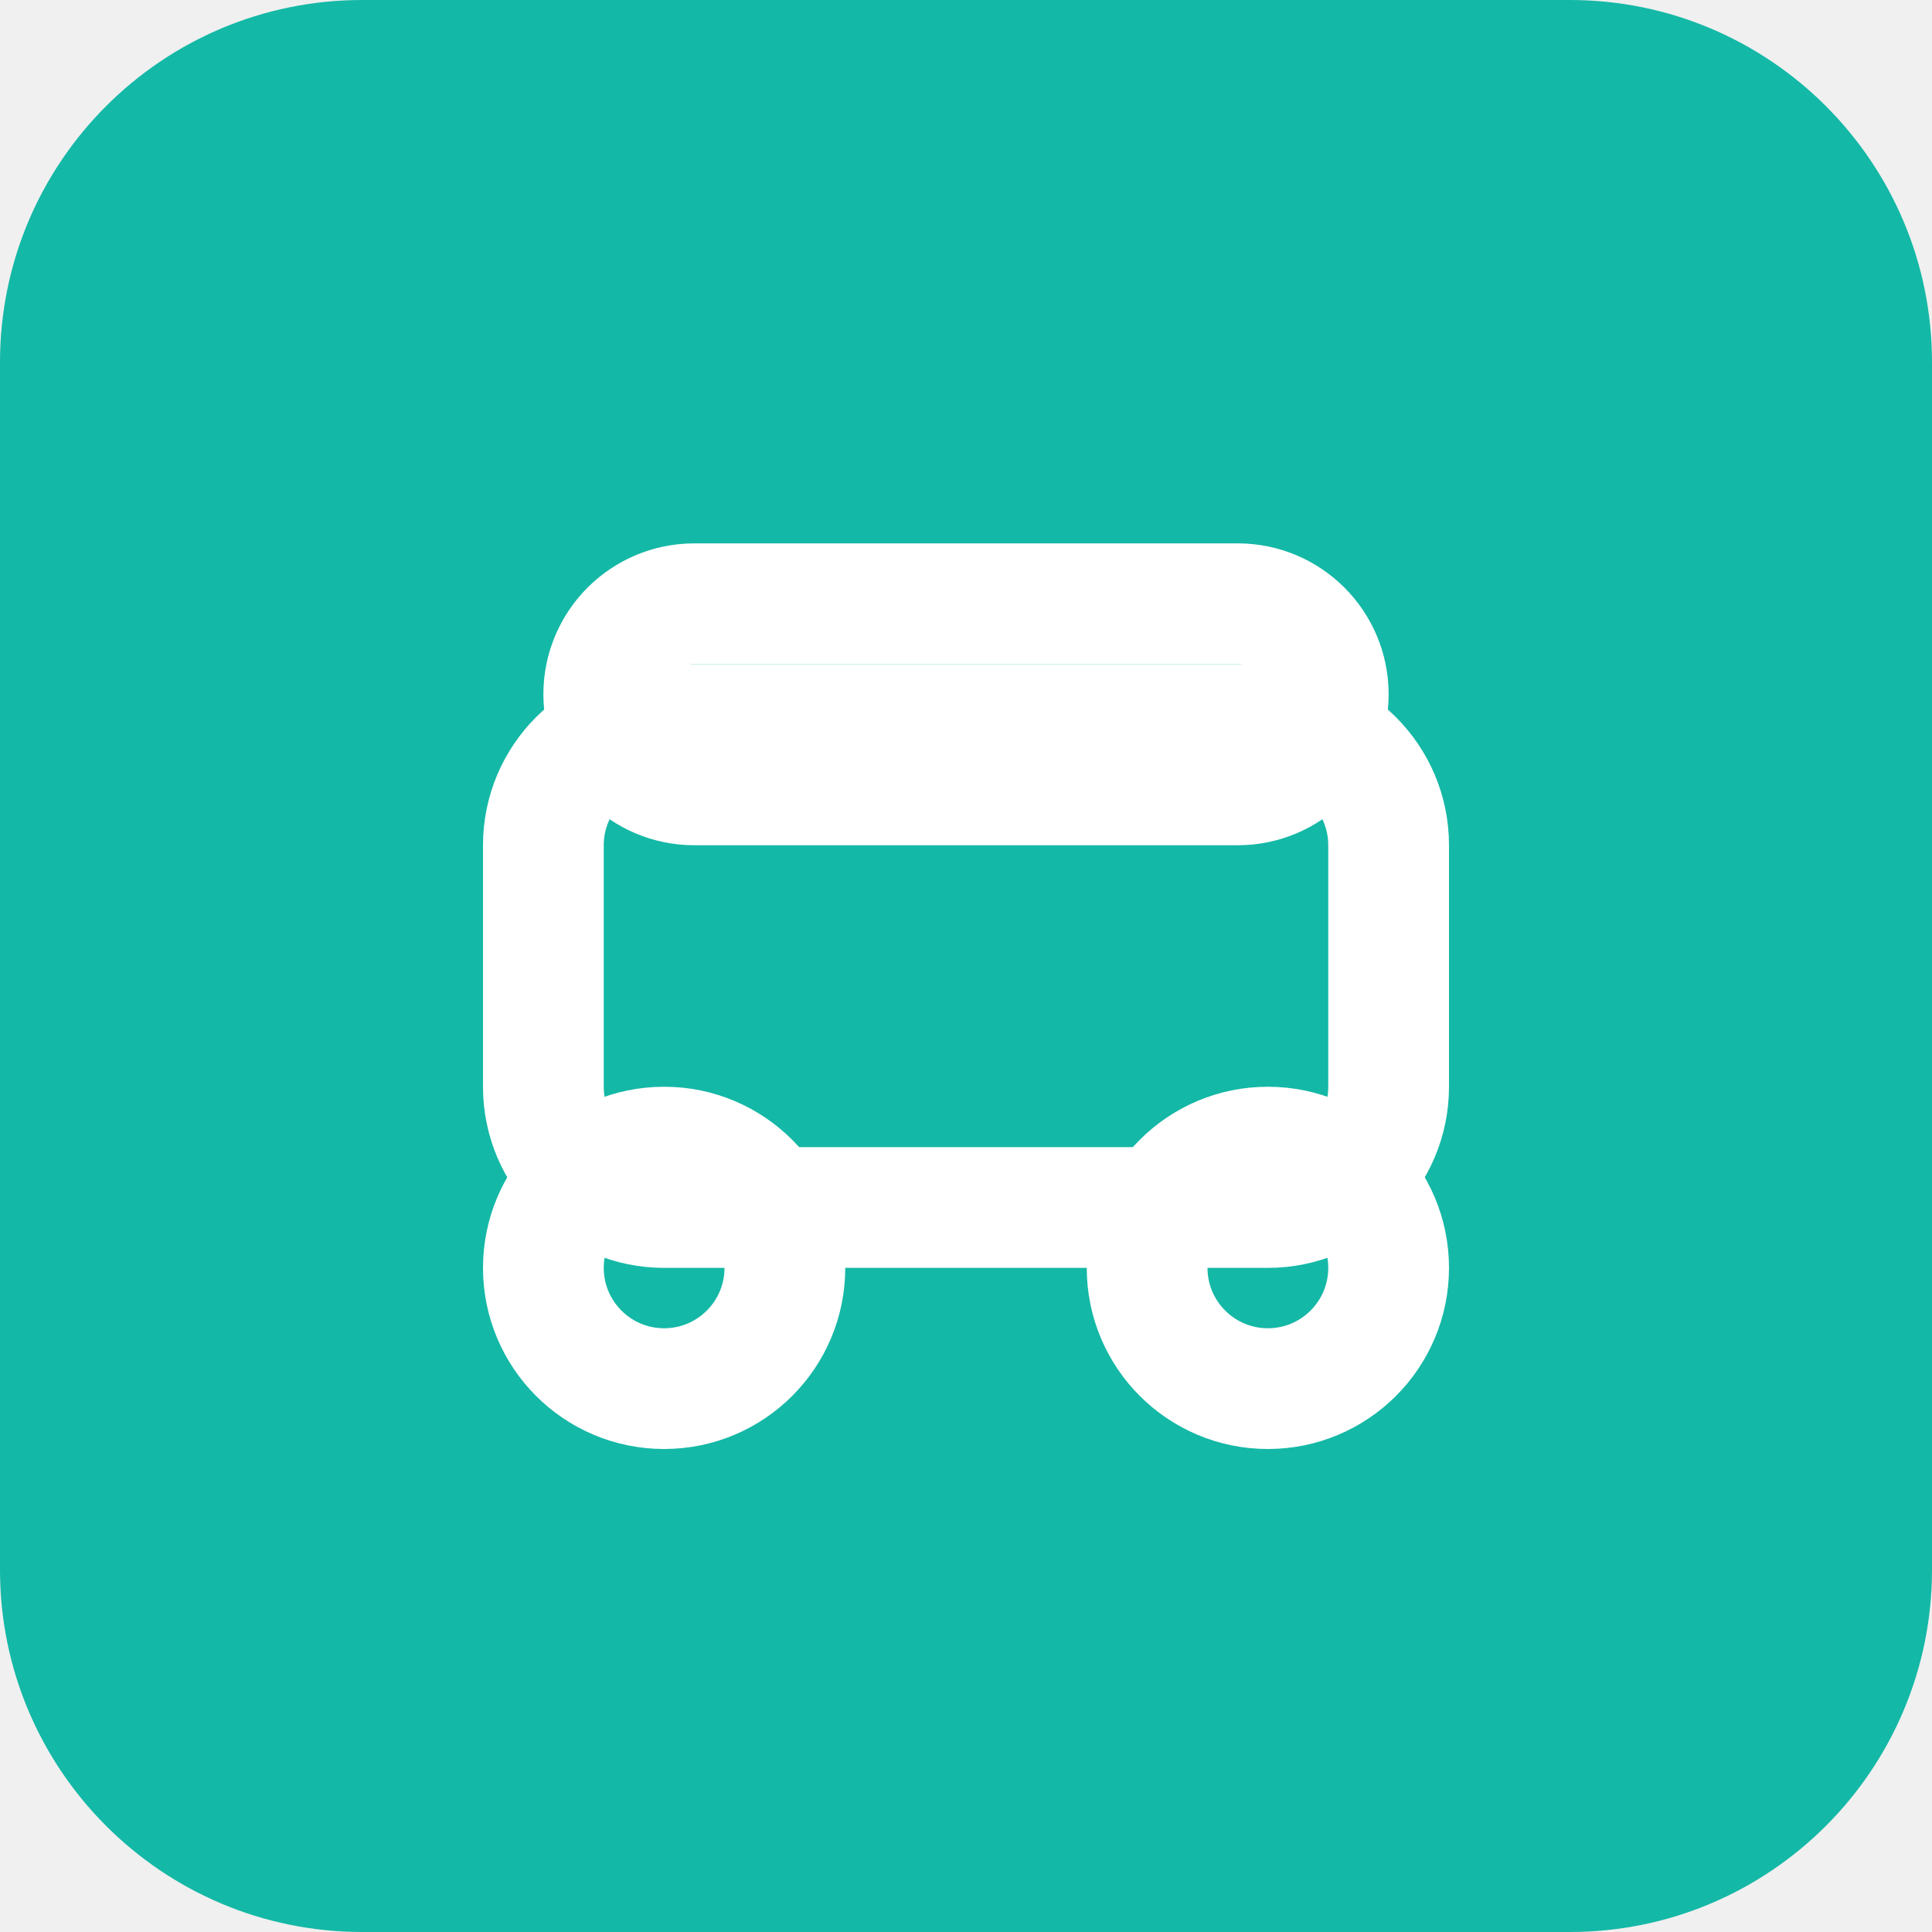
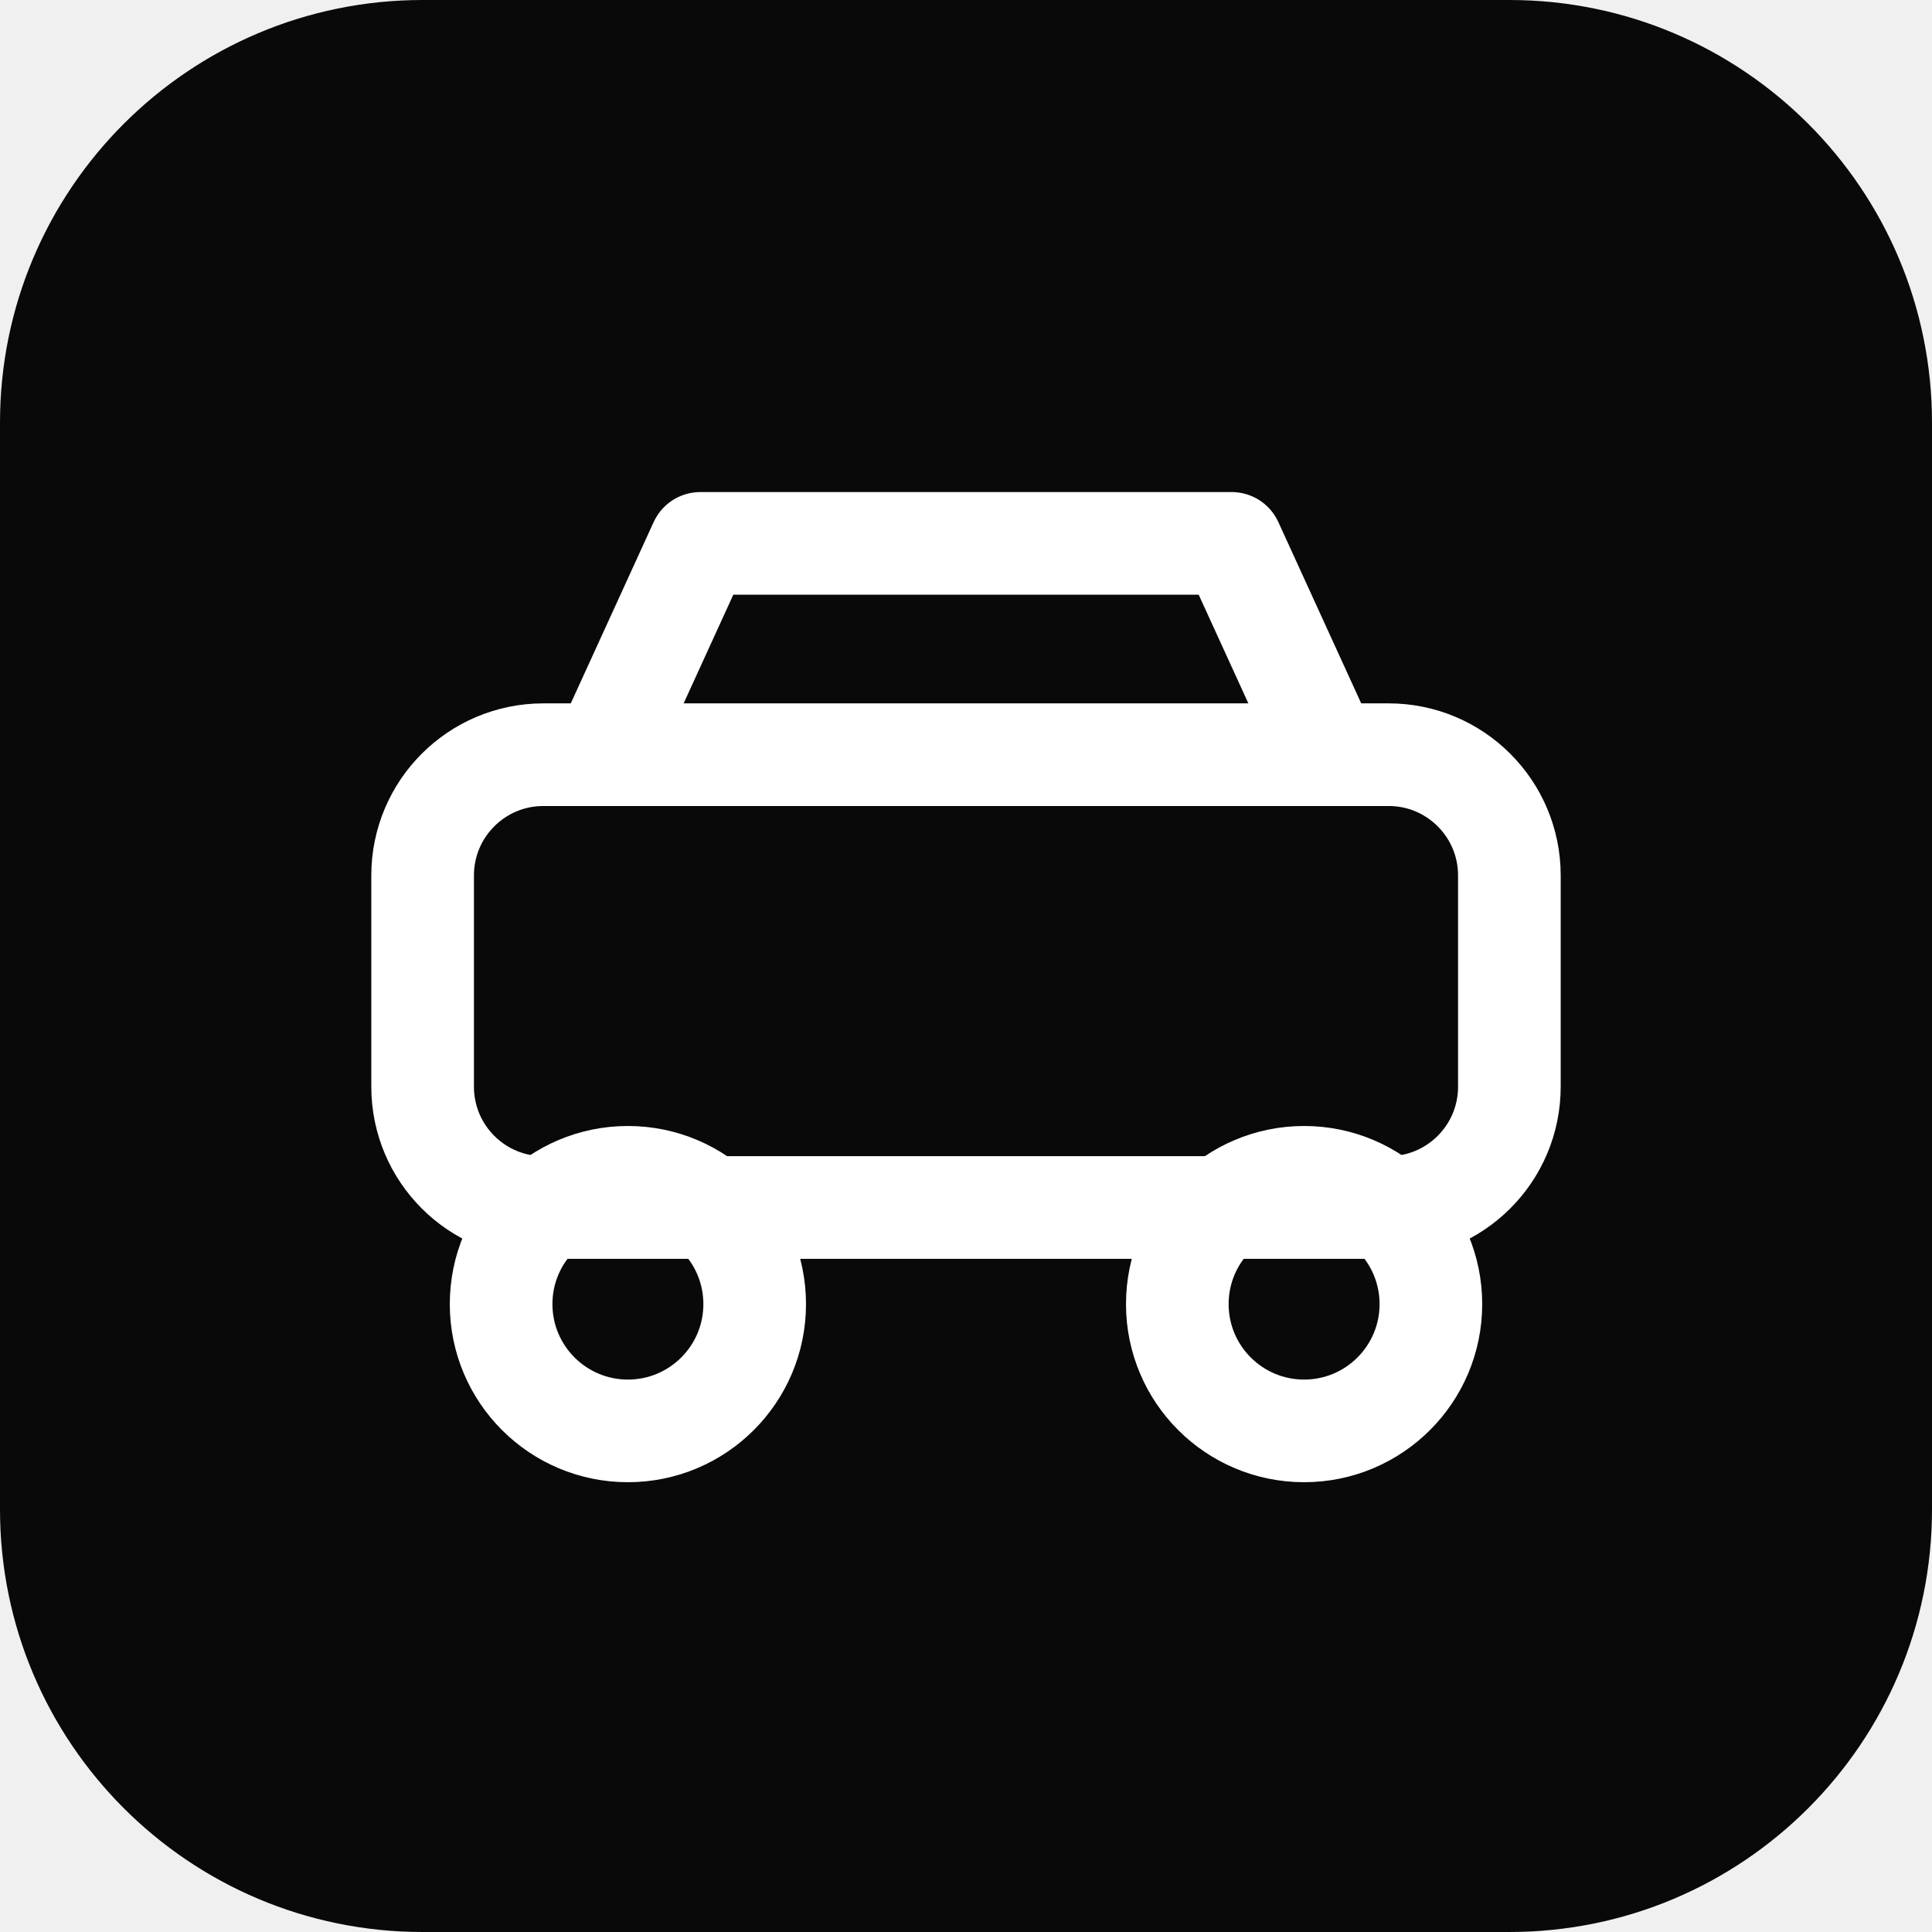
<svg xmlns="http://www.w3.org/2000/svg" width="32" height="32" viewBox="0 0 32 32">
-   <rect width="32" height="32" rx="6" fill="#14B8A6" />
-   <g transform="translate(16, 16)" fill="none" stroke="#FFFFFF" stroke-width="2" stroke-linecap="round" stroke-linejoin="round">
-     <rect x="-7" y="-4" width="14" height="8" rx="2" />
-     <circle cx="-5" cy="5" r="2" />
-     <circle cx="5" cy="5" r="2" />
-     <rect x="-6" y="-6" width="12" height="3" rx="1.5" />
+   <rect width="32" height="32" rx="7" fill="#090909" />
+   <g transform="translate(16, 16)" fill="none" stroke="#FFFFFF" stroke-width="1.7" stroke-linecap="round" stroke-linejoin="round">
+     <rect x="-9" y="-3.5" width="18" height="7.5" rx="2" />
+     <path d="M-6 -3.5 L-4.4 -7 H4.4 L6 -3.5" />
+     <circle cx="-5.6" cy="5.6" r="2.1" />
+     <circle cx="5.6" cy="5.6" r="2.1" />
  </g>
</svg>
